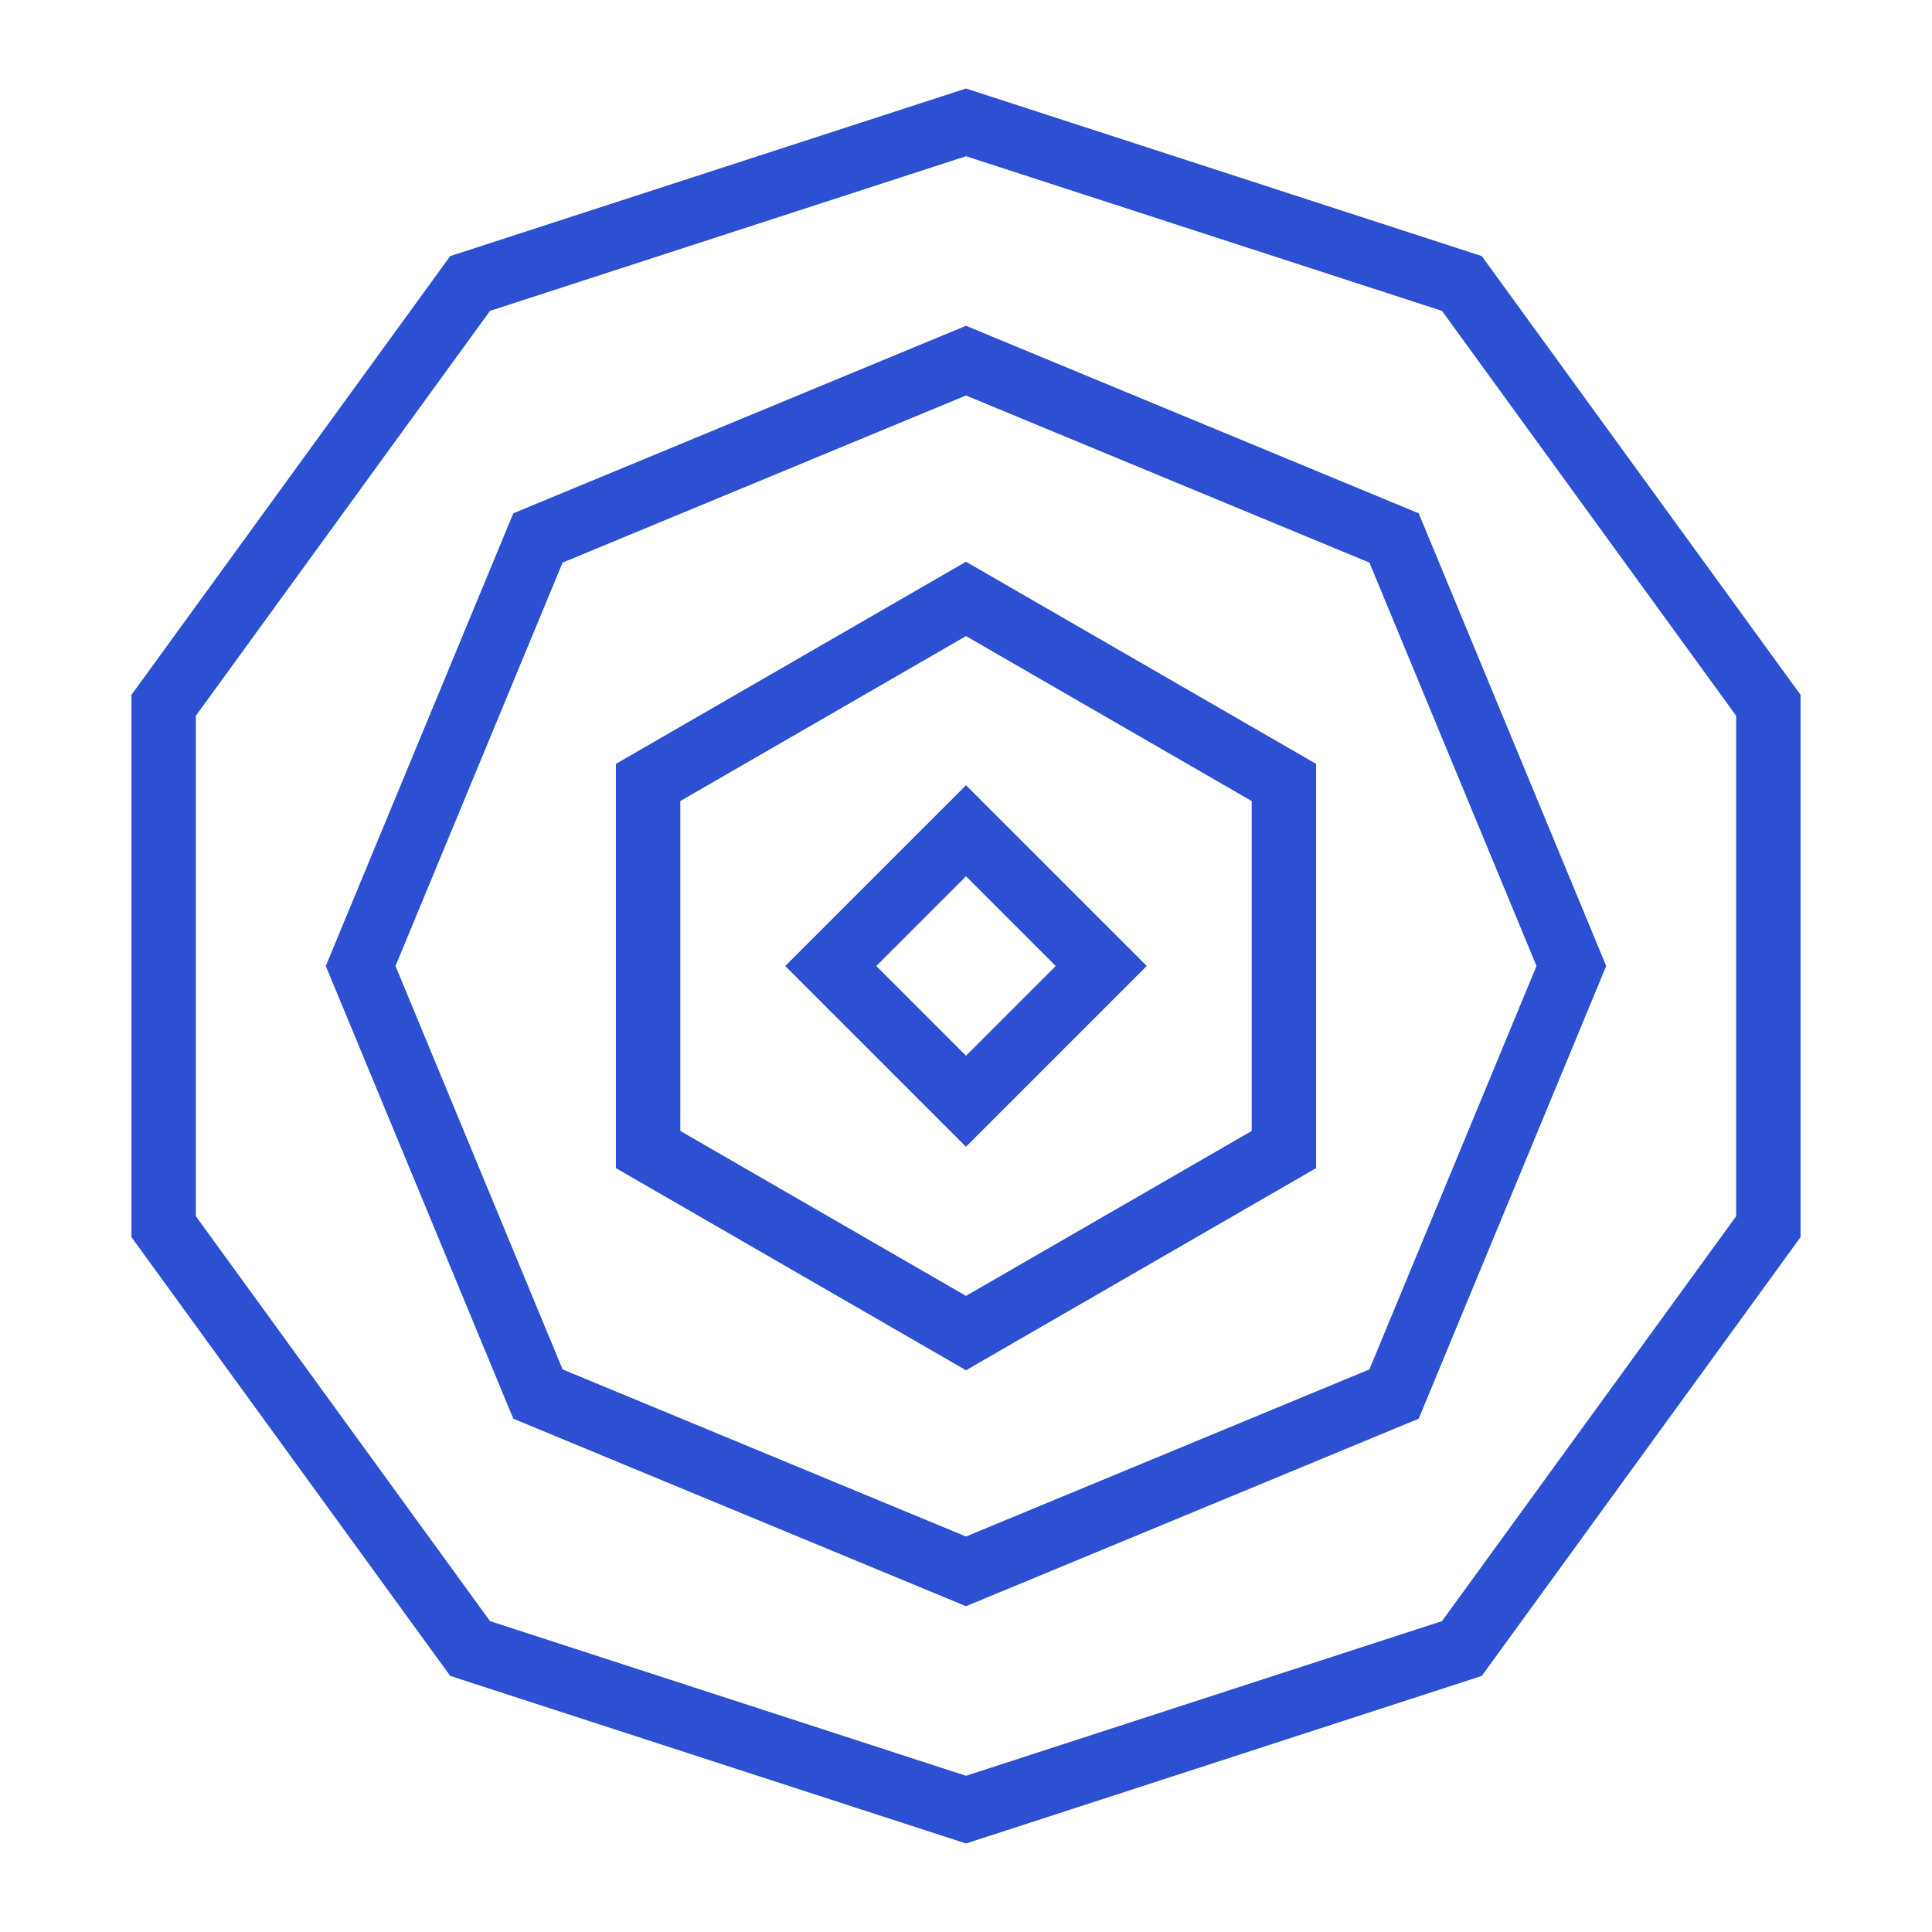
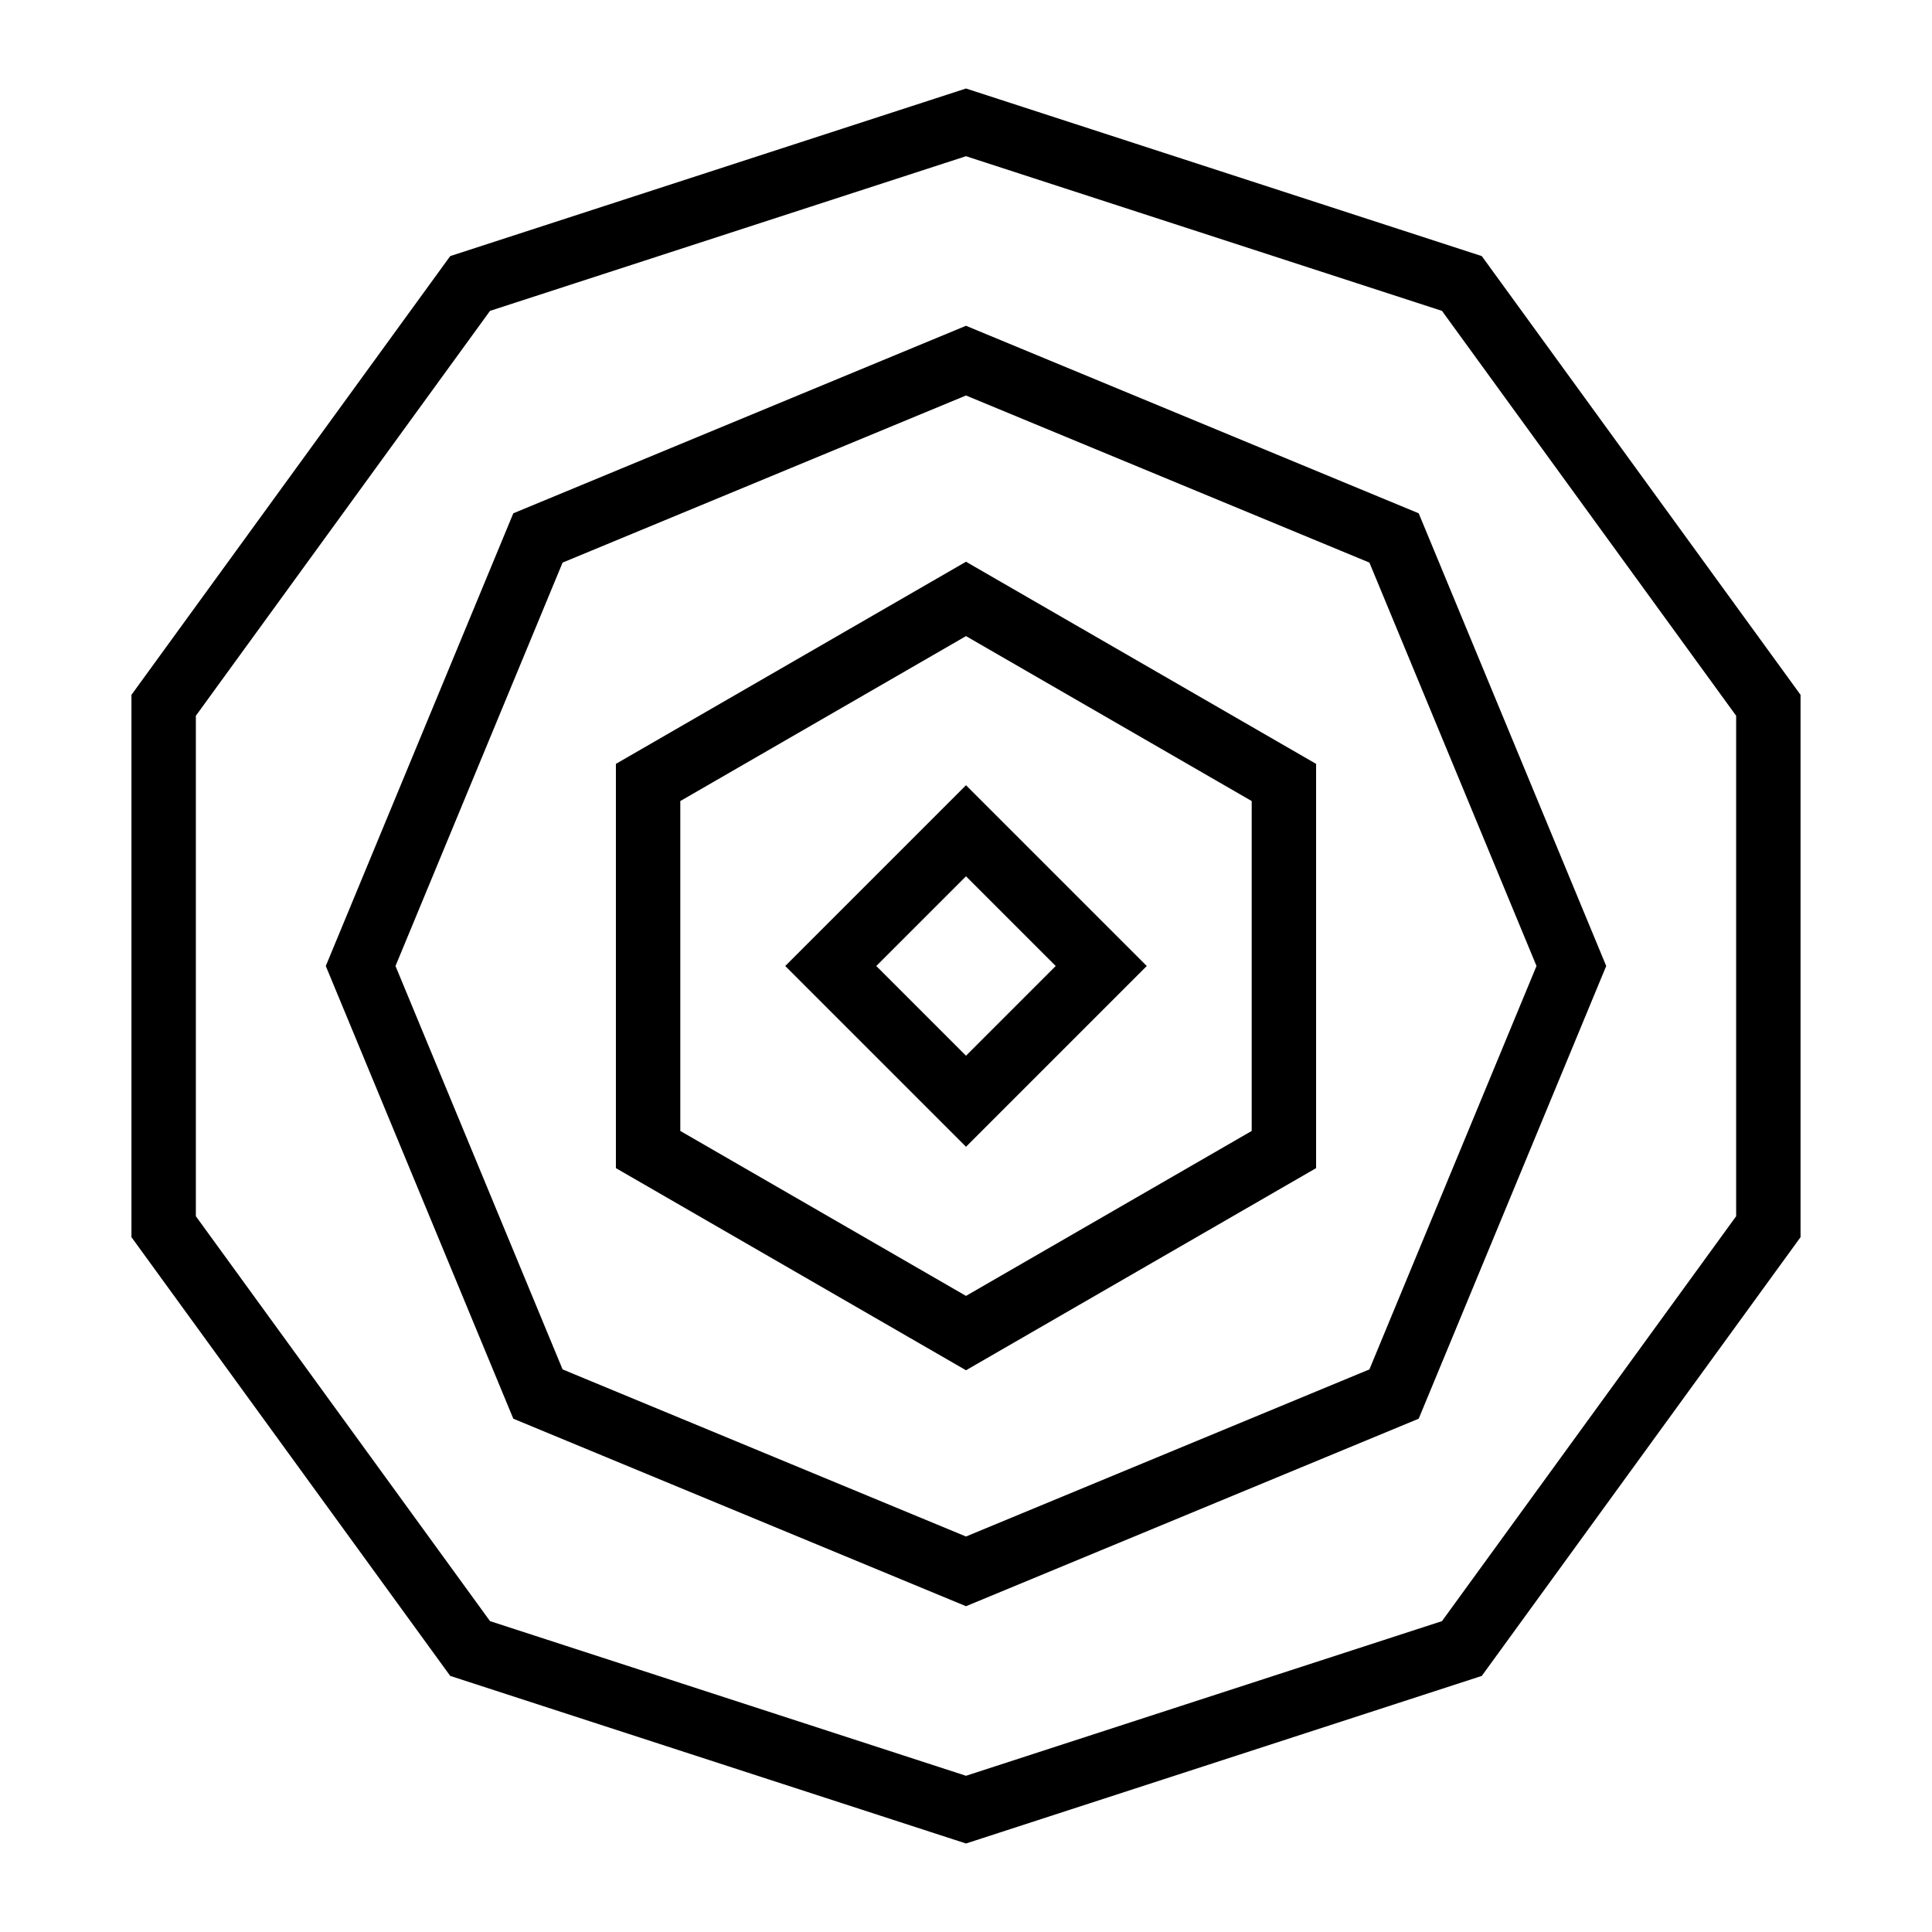
- <svg xmlns="http://www.w3.org/2000/svg" width="300" height="300" viewBox="0 0 300 300" fill="none" stroke="#2D4FD2" stroke-width="10">
+ <svg xmlns="http://www.w3.org/2000/svg" width="1em" height="1em" viewBox="0 0 300 300" fill="none" stroke="currentcolor" stroke-width="10">
  <path d="M150 129L171 150L150 171L129 150L150 129Z" />
  <path d="M150 93L199.363 121.5V178.5L150 207L100.637 178.5V121.5L150 93Z" />
  <path d="M150 56L216.468 83.532L244 150L216.468 216.468L150 244L83.532 216.468L56 150L83.532 83.532L150 56Z" />
  <path d="M150 19L227 44.019L274.588 109.519V190.481L227 255.981L150 281L73 255.981L25.412 190.481V109.519L73 44.019L150 19Z" />
</svg>
